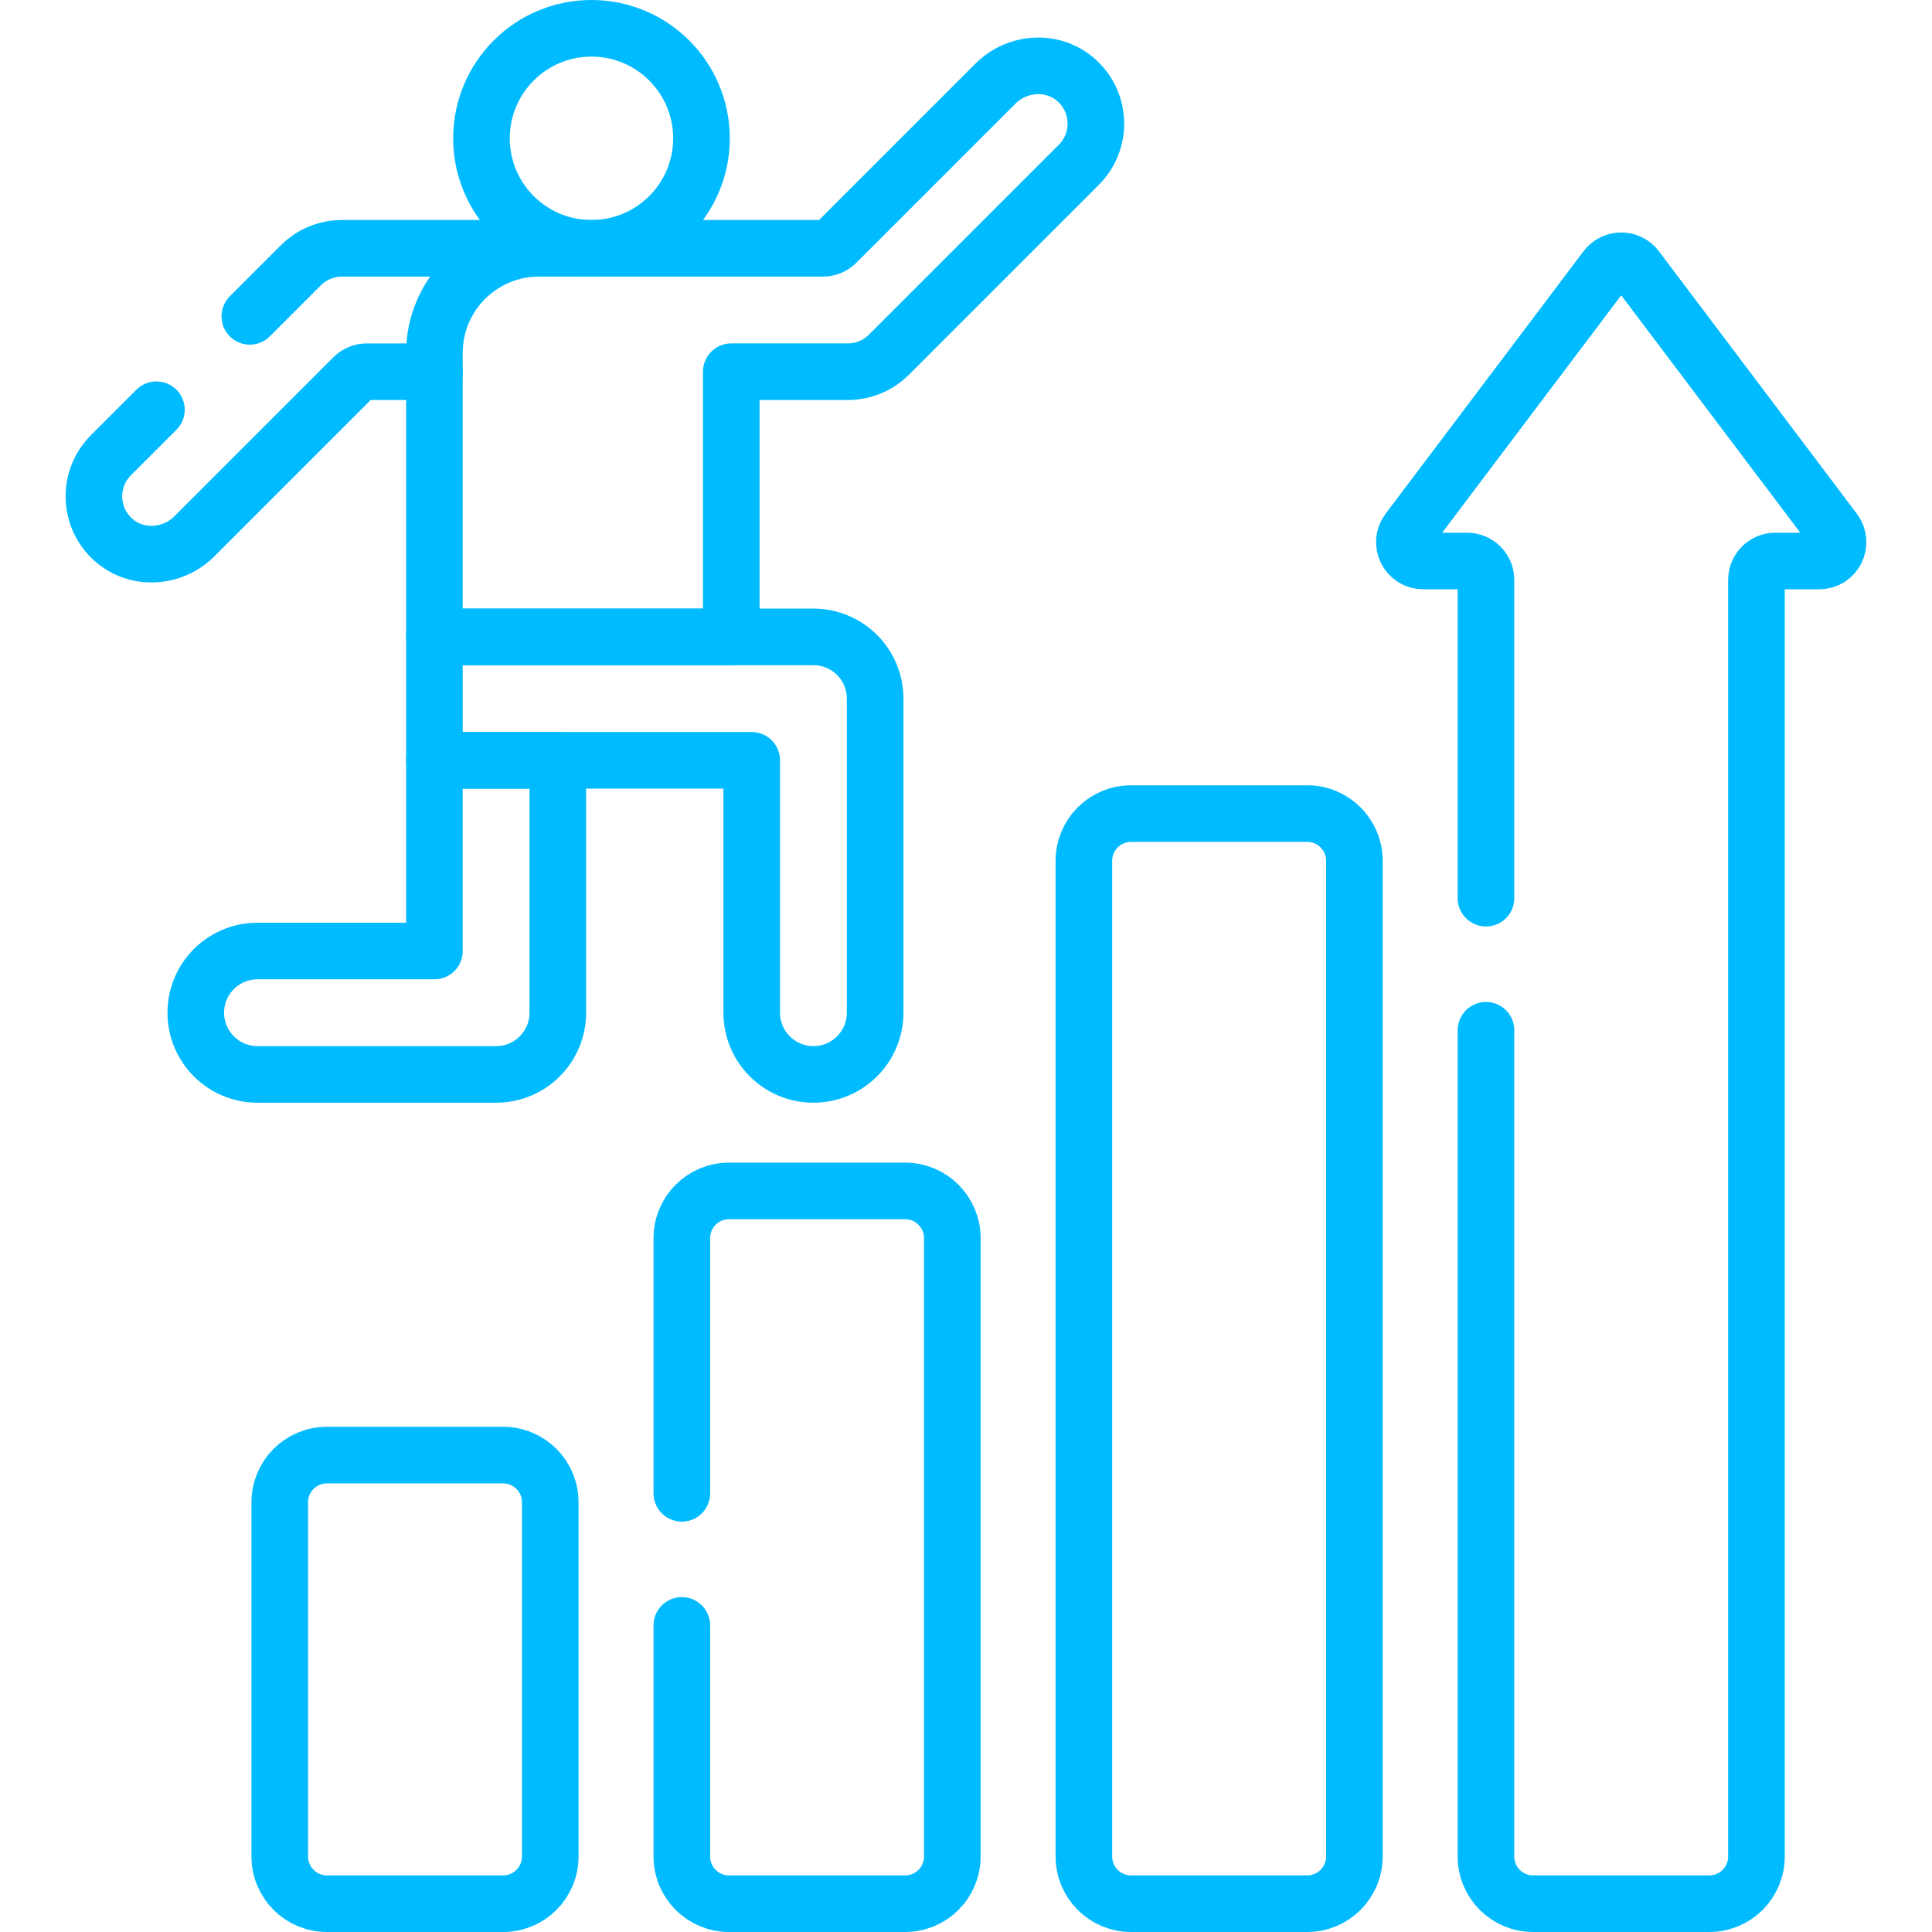
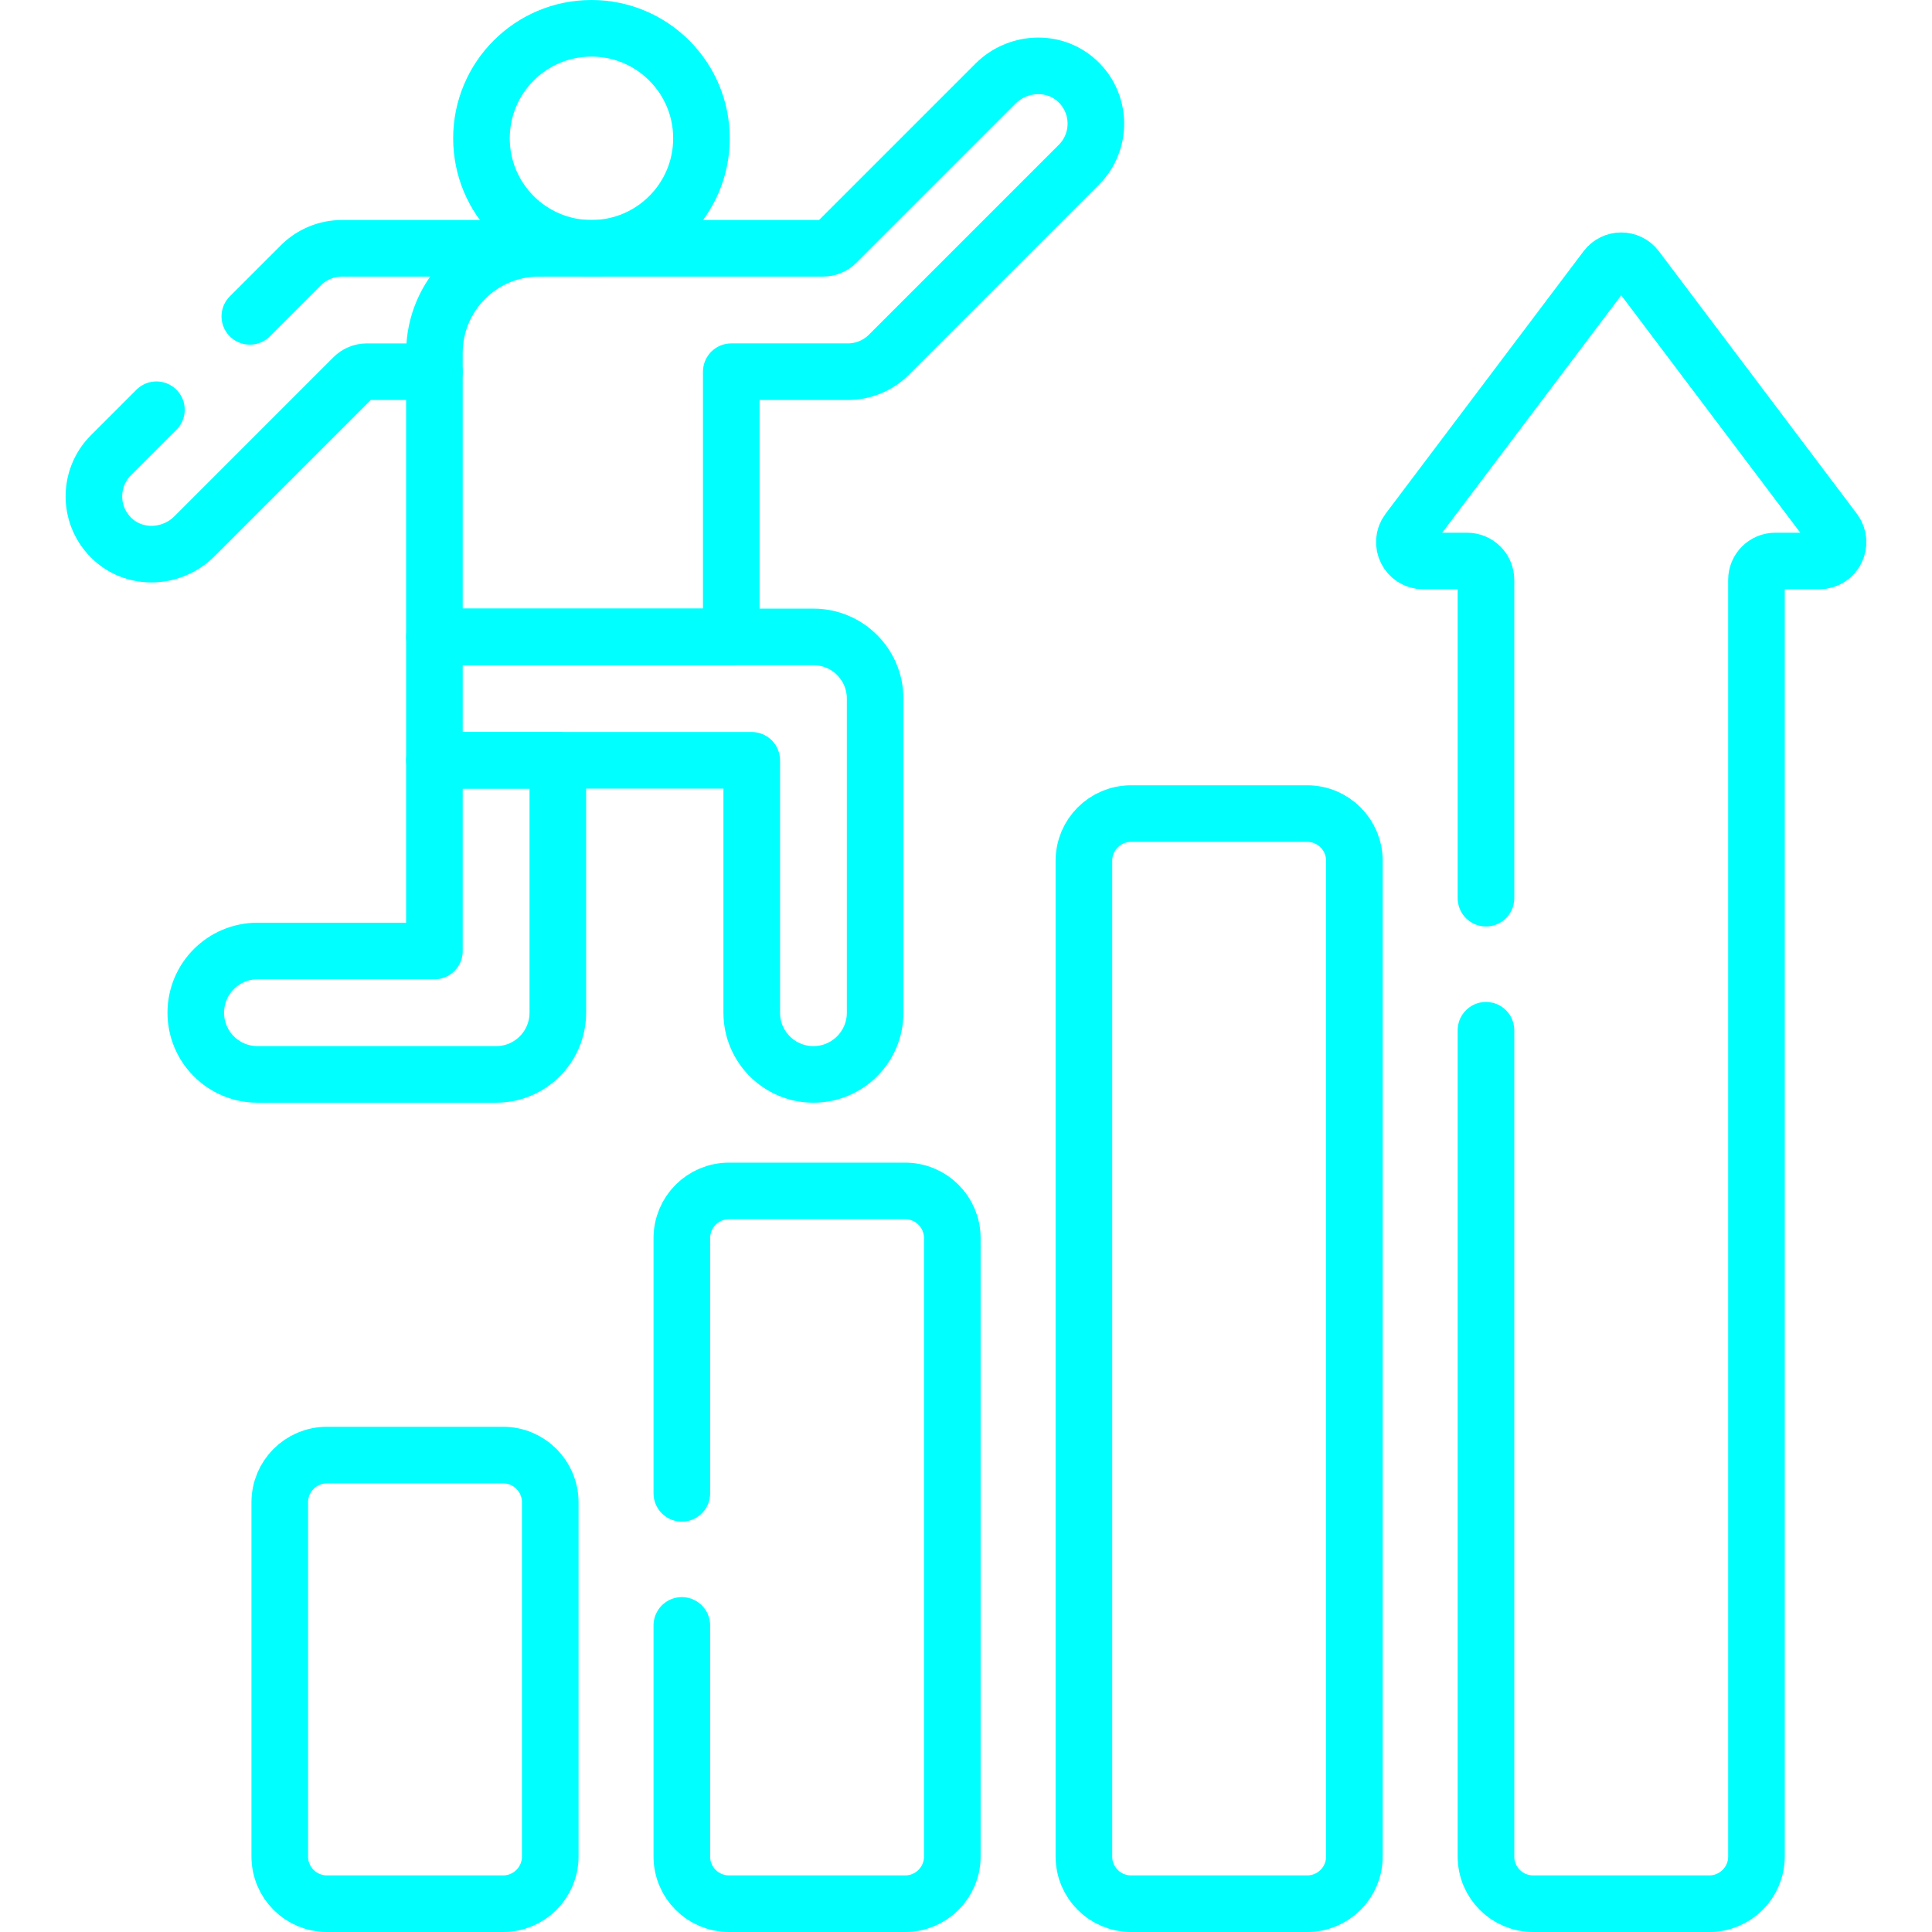
<svg xmlns="http://www.w3.org/2000/svg" version="1.1" width="512" height="512" x="0" y="0" viewBox="0 0 512 512" style="enable-background:new 0 0 512 512" xml:space="preserve" class="">
  <g>
-     <path d="M133.321 504.5H86.64c-6.904 0-12.5-5.596-12.5-12.5v-93.889c0-6.904 5.596-12.5 12.5-12.5h46.681c6.904 0 12.5 5.596 12.5 12.5V492c0 6.904-5.597 12.5-12.5 12.5zM346.425 504.5h-46.681c-6.904 0-12.5-5.596-12.5-12.5V228.111c0-6.904 5.596-12.5 12.5-12.5h46.681c6.904 0 12.5 5.596 12.5 12.5V492c0 6.904-5.596 12.5-12.5 12.5zM393.797 273.027V492c0 6.904 5.596 12.5 12.5 12.5h46.681c6.904 0 12.5-5.596 12.5-12.5V153.674a5 5 0 0 1 5-5h11.626c4.126 0 6.477-4.716 3.992-8.011L433.63 71.095c-2-2.652-5.984-2.652-7.984 0l-52.467 69.568c-2.485 3.294-.134 8.011 3.992 8.011h11.626a5 5 0 0 1 5 5v84.352M180.692 430.748V492c0 6.904 5.596 12.5 12.5 12.5h46.681c6.904 0 12.5-5.596 12.5-12.5V328.111c0-6.904-5.596-12.5-12.5-12.5h-46.681c-6.904 0-12.5 5.596-12.5 12.5v67.637M115.126 168.788v32.702h84.09v66.89c0 9.03 7.321 16.351 16.351 16.351h0c9.03 0 16.351-7.321 16.351-16.351v-83.241c0-9.03-7.321-16.351-16.351-16.351H115.126z" style="stroke-width:15;stroke-linecap:round;stroke-linejoin:round;stroke-miterlimit:10;" fill="none" stroke="#00BBFF" stroke-width="15" stroke-linecap="round" stroke-linejoin="round" stroke-miterlimit="10" data-original="#00BBFF" class="" />
-     <path d="M115.125 201.49v50.539h-46.89c-9.03 0-16.351 7.321-16.351 16.351v0c0 9.03 7.321 16.351 16.351 16.351h63.241c9.03 0 16.351-7.321 16.351-16.351v-66.89h-32.702zM285.363 21.356c-6.139-5.587-15.7-5.047-21.57.822l-42.16 42.16a4.998 4.998 0 0 1-3.536 1.464h-75.264c-15.302 0-27.708 12.405-27.708 27.708v75.277h78.669V98.505h30.888c4.089 0 8.01-1.624 10.901-4.515l50.318-50.318c6.196-6.196 6.016-16.351-.538-22.316z" style="stroke-width:15;stroke-linecap:round;stroke-linejoin:round;stroke-miterlimit:10;" fill="none" stroke="#00BBFF" stroke-width="15" stroke-linecap="round" stroke-linejoin="round" stroke-miterlimit="10" data-original="#00BBFF" class="" />
-     <circle cx="156.744" cy="36.651" r="29.151" style="stroke-width:15;stroke-linecap:round;stroke-linejoin:round;stroke-miterlimit:10;" fill="none" stroke="#00BBFF" stroke-width="15" stroke-linecap="round" stroke-linejoin="round" stroke-miterlimit="10" data-original="#00BBFF" class="" />
-     <path d="M142.833 65.803H90.621c-4.089 0-8.01 1.624-10.901 4.515L66.203 83.835M41.455 108.584l-12.053 12.053c-6.195 6.195-6.015 16.351.539 22.316 6.139 5.587 15.7 5.047 21.57-.822l42.16-42.16a4.998 4.998 0 0 1 3.536-1.464h17.918" style="stroke-width:15;stroke-linecap:round;stroke-linejoin:round;stroke-miterlimit:10;" fill="none" stroke="#00BBFF" stroke-width="15" stroke-linecap="round" stroke-linejoin="round" stroke-miterlimit="10" data-original="#00BBFF" class="" />
+     <path d="M133.321 504.5H86.64c-6.904 0-12.5-5.596-12.5-12.5v-93.889c0-6.904 5.596-12.5 12.5-12.5h46.681c6.904 0 12.5 5.596 12.5 12.5V492c0 6.904-5.597 12.5-12.5 12.5zM346.425 504.5h-46.681c-6.904 0-12.5-5.596-12.5-12.5V228.111c0-6.904 5.596-12.5 12.5-12.5h46.681c6.904 0 12.5 5.596 12.5 12.5V492c0 6.904-5.596 12.5-12.5 12.5zM393.797 273.027V492c0 6.904 5.596 12.5 12.5 12.5h46.681c6.904 0 12.5-5.596 12.5-12.5V153.674a5 5 0 0 1 5-5h11.626c4.126 0 6.477-4.716 3.992-8.011L433.63 71.095c-2-2.652-5.984-2.652-7.984 0l-52.467 69.568c-2.485 3.294-.134 8.011 3.992 8.011h11.626a5 5 0 0 1 5 5v84.352M180.692 430.748V492c0 6.904 5.596 12.5 12.5 12.5h46.681c6.904 0 12.5-5.596 12.5-12.5V328.111c0-6.904-5.596-12.5-12.5-12.5h-46.681c-6.904 0-12.5 5.596-12.5 12.5v67.637M115.126 168.788v32.702h84.09v66.89c0 9.03 7.321 16.351 16.351 16.351h0c9.03 0 16.351-7.321 16.351-16.351v-83.241c0-9.03-7.321-16.351-16.351-16.351H115.126z" style="stroke-width:15;stroke-linecap:round;stroke-linejoin:round;stroke-miterlimit:10;" fill="none" stroke="#00ffff" stroke-width="15" stroke-linecap="round" stroke-linejoin="round" stroke-miterlimit="10" data-original="#00ffff" class="" />
+     <path d="M115.125 201.49v50.539h-46.89c-9.03 0-16.351 7.321-16.351 16.351v0c0 9.03 7.321 16.351 16.351 16.351h63.241c9.03 0 16.351-7.321 16.351-16.351v-66.89h-32.702zM285.363 21.356c-6.139-5.587-15.7-5.047-21.57.822l-42.16 42.16a4.998 4.998 0 0 1-3.536 1.464h-75.264c-15.302 0-27.708 12.405-27.708 27.708v75.277h78.669V98.505h30.888c4.089 0 8.01-1.624 10.901-4.515l50.318-50.318c6.196-6.196 6.016-16.351-.538-22.316z" style="stroke-width:15;stroke-linecap:round;stroke-linejoin:round;stroke-miterlimit:10;" fill="none" stroke="#00ffff" stroke-width="15" stroke-linecap="round" stroke-linejoin="round" stroke-miterlimit="10" data-original="#00ffff" class="" />
+     <circle cx="156.744" cy="36.651" r="29.151" style="stroke-width:15;stroke-linecap:round;stroke-linejoin:round;stroke-miterlimit:10;" fill="none" stroke="#00ffff" stroke-width="15" stroke-linecap="round" stroke-linejoin="round" stroke-miterlimit="10" data-original="#00ffff" class="" />
+     <path d="M142.833 65.803H90.621c-4.089 0-8.01 1.624-10.901 4.515L66.203 83.835M41.455 108.584l-12.053 12.053c-6.195 6.195-6.015 16.351.539 22.316 6.139 5.587 15.7 5.047 21.57-.822l42.16-42.16a4.998 4.998 0 0 1 3.536-1.464h17.918" style="stroke-width:15;stroke-linecap:round;stroke-linejoin:round;stroke-miterlimit:10;" fill="none" stroke="#00ffff" stroke-width="15" stroke-linecap="round" stroke-linejoin="round" stroke-miterlimit="10" data-original="#00ffff" class="" />
  </g>
</svg>
